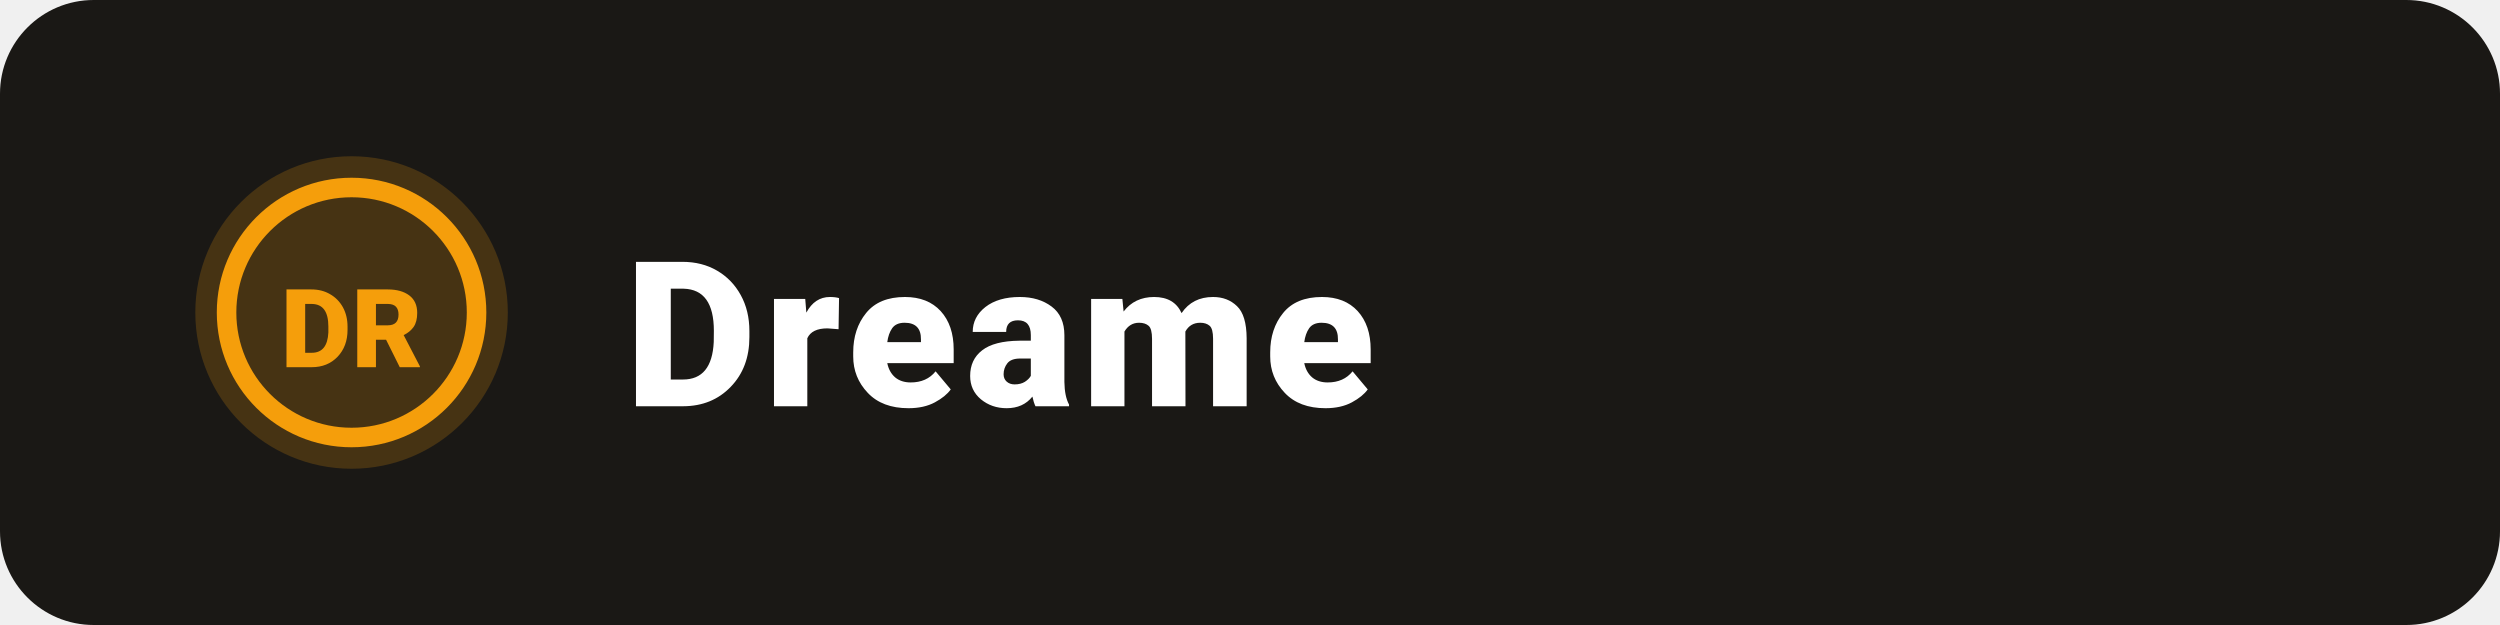
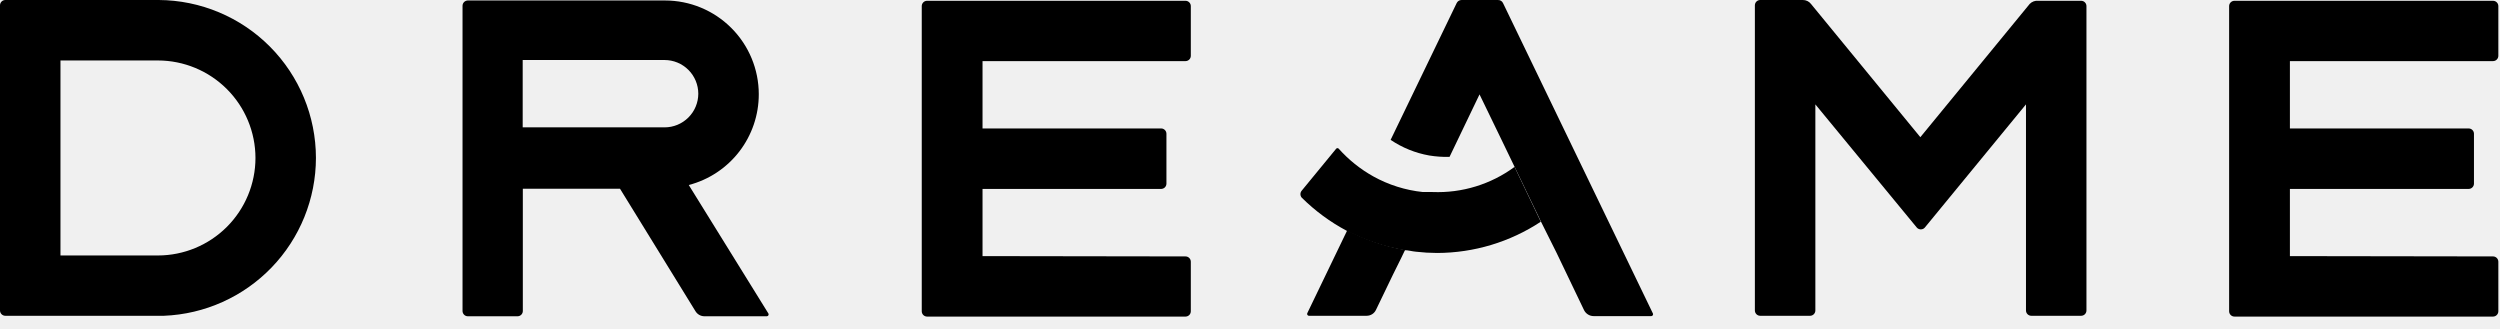
- <svg xmlns="http://www.w3.org/2000/svg" viewBox="0 0 320 80" width="320" height="80">
-   <rect width="320" height="80" rx="12" fill="#1A1815" />
-   <circle cx="45" cy="40" r="20" fill="#F59E0B" opacity="0.2" />
-   <circle cx="45" cy="40" r="16" fill="none" stroke="#F59E0B" stroke-width="2.5" />
-   <text x="45" y="47" font-family="-apple-system, BlinkMacSystemFont, 'Segoe UI', Roboto, sans-serif" font-size="14" font-weight="900" fill="#F59E0B" text-anchor="middle">DR</text>
-   <text x="80" y="52" font-family="-apple-system, BlinkMacSystemFont, 'Segoe UI', Roboto, sans-serif" font-size="26" font-weight="800" letter-spacing="1" fill="#FFFFFF">Dreame</text>
+ <svg xmlns="http://www.w3.org/2000/svg" width="160" height="21" viewBox="0 0 160 21" fill="none">
+   <path d="M20.22 10.11C20.218 7.438 19.159 4.876 17.274 2.982C15.389 1.088 12.832 0.016 10.16 0H0.34C0.295 0 0.251 0.009 0.21 0.026C0.169 0.043 0.131 0.068 0.1 0.1C0.068 0.131 0.043 0.169 0.026 0.21C0.009 0.251 0 0.296 0 0.34V19.87C0 19.915 0.009 19.959 0.026 20C0.043 20.042 0.068 20.079 0.1 20.11C0.131 20.142 0.169 20.167 0.21 20.184C0.251 20.201 0.295 20.21 0.34 20.21H10.49C13.102 20.107 15.572 18.998 17.385 17.116C19.198 15.234 20.215 12.724 20.22 10.11ZM3.87 3.87H10.11C11.764 3.873 13.35 4.531 14.52 5.701C15.689 6.87 16.348 8.456 16.35 10.11C16.348 11.764 15.689 13.35 14.52 14.52C13.35 15.689 11.764 16.348 10.11 16.35H3.87V3.87Z" fill="black" />
+   <path d="M44.081 11.841C45.366 11.505 46.502 10.752 47.313 9.701C48.124 8.649 48.563 7.359 48.562 6.031C48.562 4.44 47.929 2.914 46.804 1.789C45.679 0.663 44.153 0.031 42.562 0.031H29.932C29.843 0.034 29.759 0.071 29.698 0.134C29.636 0.198 29.602 0.283 29.602 0.371V19.901C29.602 19.989 29.636 20.075 29.698 20.138C29.759 20.202 29.843 20.239 29.932 20.241H33.131C33.22 20.239 33.304 20.202 33.366 20.138C33.427 20.075 33.462 19.989 33.461 19.901V12.081H39.682L44.512 19.921C44.572 20.018 44.655 20.099 44.755 20.155C44.855 20.211 44.967 20.241 45.081 20.241H49.081C49.101 20.24 49.12 20.233 49.136 20.223C49.153 20.213 49.166 20.199 49.176 20.182C49.186 20.165 49.191 20.147 49.192 20.127C49.193 20.108 49.19 20.089 49.182 20.071L44.081 11.841ZM33.452 3.841H42.532C43.105 3.841 43.654 4.069 44.059 4.474C44.464 4.879 44.691 5.428 44.691 6.001C44.689 6.572 44.46 7.119 44.055 7.522C43.65 7.925 43.103 8.151 42.532 8.151H33.452V3.841Z" fill="black" />
+   <path d="M62.882 16.391V12.091H74.322C74.41 12.088 74.495 12.051 74.556 11.988C74.618 11.924 74.652 11.839 74.652 11.751V8.561C74.652 8.472 74.618 8.387 74.556 8.324C74.495 8.26 74.41 8.223 74.322 8.221H62.882V3.911H75.882C75.97 3.908 76.055 3.871 76.116 3.808C76.178 3.744 76.212 3.659 76.212 3.571V0.391C76.212 0.302 76.178 0.217 76.116 0.154C76.055 0.09 75.97 0.053 75.882 0.051H59.322C59.233 0.053 59.15 0.09 59.088 0.154C59.026 0.217 58.992 0.302 58.992 0.391V19.92C58.992 20.009 59.026 20.094 59.088 20.158C59.15 20.221 59.233 20.258 59.322 20.261H75.882C75.97 20.258 76.055 20.221 76.116 20.158C76.178 20.094 76.212 20.009 76.212 19.92V16.75C76.212 16.706 76.203 16.662 76.186 16.621C76.169 16.579 76.144 16.542 76.112 16.51C76.081 16.479 76.043 16.454 76.002 16.436C75.961 16.419 75.917 16.411 75.872 16.411L62.882 16.391Z" fill="black" />
+   <path d="M146.554 16.391V12.091H157.994C158.039 12.091 158.083 12.082 158.124 12.065C158.165 12.048 158.203 12.023 158.234 11.991C158.266 11.96 158.291 11.922 158.308 11.881C158.325 11.84 158.334 11.795 158.334 11.751V8.561C158.334 8.47 158.298 8.384 158.234 8.32C158.171 8.257 158.084 8.221 157.994 8.221H146.554V3.911H159.554C159.599 3.911 159.643 3.902 159.684 3.885C159.725 3.868 159.763 3.843 159.794 3.811C159.826 3.779 159.851 3.742 159.868 3.701C159.885 3.659 159.894 3.615 159.894 3.571V0.391C159.894 0.3 159.858 0.214 159.794 0.15C159.731 0.087 159.644 0.051 159.554 0.051H143.004C142.914 0.051 142.827 0.087 142.764 0.15C142.7 0.214 142.664 0.3 142.664 0.391V19.92C142.664 20.011 142.7 20.097 142.764 20.161C142.827 20.225 142.914 20.261 143.004 20.261H159.554C159.644 20.261 159.731 20.225 159.794 20.161C159.858 20.097 159.894 20.011 159.894 19.92V16.75C159.894 16.706 159.885 16.662 159.868 16.621C159.851 16.579 159.826 16.542 159.794 16.51C159.763 16.479 159.725 16.454 159.684 16.436C159.643 16.419 159.599 16.411 159.554 16.411L146.554 16.391Z" fill="black" />
+   <path d="M129.902 0.25L122.902 8.78L115.902 0.25C115.841 0.171 115.762 0.108 115.672 0.064C115.582 0.021 115.482 -0.001 115.382 4.40601e-05H112.652C112.608 4.40601e-05 112.564 0.009 112.522 0.026C112.481 0.043 112.444 0.068 112.412 0.1C112.381 0.131 112.355 0.169 112.338 0.21C112.321 0.251 112.313 0.296 112.312 0.34V19.87C112.313 19.915 112.321 19.959 112.338 20C112.355 20.042 112.381 20.079 112.412 20.11C112.444 20.142 112.481 20.167 112.522 20.184C112.564 20.201 112.608 20.21 112.652 20.21H115.853C115.941 20.207 116.025 20.171 116.086 20.107C116.148 20.044 116.183 19.959 116.183 19.87V6.68L122.672 14.56C122.704 14.598 122.744 14.629 122.789 14.649C122.834 14.67 122.883 14.681 122.933 14.681C122.982 14.681 123.031 14.67 123.076 14.649C123.121 14.629 123.16 14.598 123.192 14.56L129.663 6.68V19.87C129.663 19.96 129.698 20.047 129.762 20.11C129.826 20.174 129.912 20.21 130.002 20.21H133.192C133.237 20.21 133.282 20.201 133.323 20.184C133.364 20.167 133.402 20.142 133.433 20.11C133.465 20.079 133.49 20.042 133.507 20C133.524 19.959 133.533 19.915 133.533 19.87V0.39C133.533 0.346 133.524 0.302 133.507 0.26C133.49 0.219 133.465 0.182 133.433 0.15C133.402 0.118 133.364 0.093 133.323 0.076C133.282 0.059 133.237 0.05 133.192 0.05H130.462C130.36 0.038 130.256 0.05 130.159 0.085C130.062 0.119 129.974 0.176 129.902 0.25Z" fill="black" />
+   <path d="M95.86 0.001H93.53C93.468 0.002 93.406 0.02 93.353 0.054C93.301 0.087 93.258 0.135 93.23 0.191L89 8.951C89.744 9.454 90.586 9.795 91.47 9.951C91.9 10.021 92.335 10.051 92.77 10.041L94.69 6.041L96.11 8.971L96.93 10.671L98.63 14.201L99.63 16.201L101.38 19.851C101.437 19.964 101.524 20.06 101.632 20.127C101.739 20.194 101.863 20.23 101.99 20.231H105.68C105.699 20.23 105.718 20.226 105.734 20.217C105.751 20.208 105.765 20.195 105.776 20.179C105.787 20.164 105.793 20.146 105.796 20.127C105.798 20.108 105.796 20.089 105.79 20.071L96.2 0.211C96.173 0.144 96.125 0.088 96.064 0.051C96.003 0.013 95.931 -0.004 95.86 0.001Z" fill="black" />
+   <path d="M86.223 14.74L85.543 16.15L83.663 20.05C83.657 20.067 83.655 20.085 83.657 20.104C83.659 20.122 83.665 20.139 83.674 20.154C83.684 20.17 83.697 20.183 83.712 20.192C83.728 20.202 83.745 20.208 83.763 20.21H87.463C87.589 20.21 87.712 20.175 87.819 20.108C87.925 20.041 88.01 19.944 88.063 19.83L89.143 17.59L89.683 16.5L89.923 16C88.633 15.77 87.386 15.345 86.223 14.74Z" fill="black" />
+   <path d="M96.932 10.681C95.418 11.796 93.57 12.364 91.691 12.29C91.481 12.29 91.272 12.29 91.061 12.29C89.949 12.173 88.871 11.833 87.892 11.29C87.062 10.827 86.315 10.229 85.682 9.521C85.671 9.508 85.658 9.498 85.644 9.491C85.629 9.484 85.613 9.48 85.597 9.48C85.58 9.48 85.564 9.484 85.549 9.491C85.535 9.498 85.522 9.508 85.512 9.521L83.311 12.201C83.257 12.263 83.227 12.343 83.227 12.426C83.227 12.509 83.257 12.588 83.311 12.65C84.163 13.494 85.133 14.209 86.191 14.771C87.352 15.367 88.596 15.786 89.881 16.011C90.131 16.011 90.381 16.091 90.631 16.111C91.076 16.162 91.524 16.188 91.972 16.19C94.333 16.185 96.64 15.49 98.611 14.19L96.932 10.681Z" fill="black" />
</svg>
